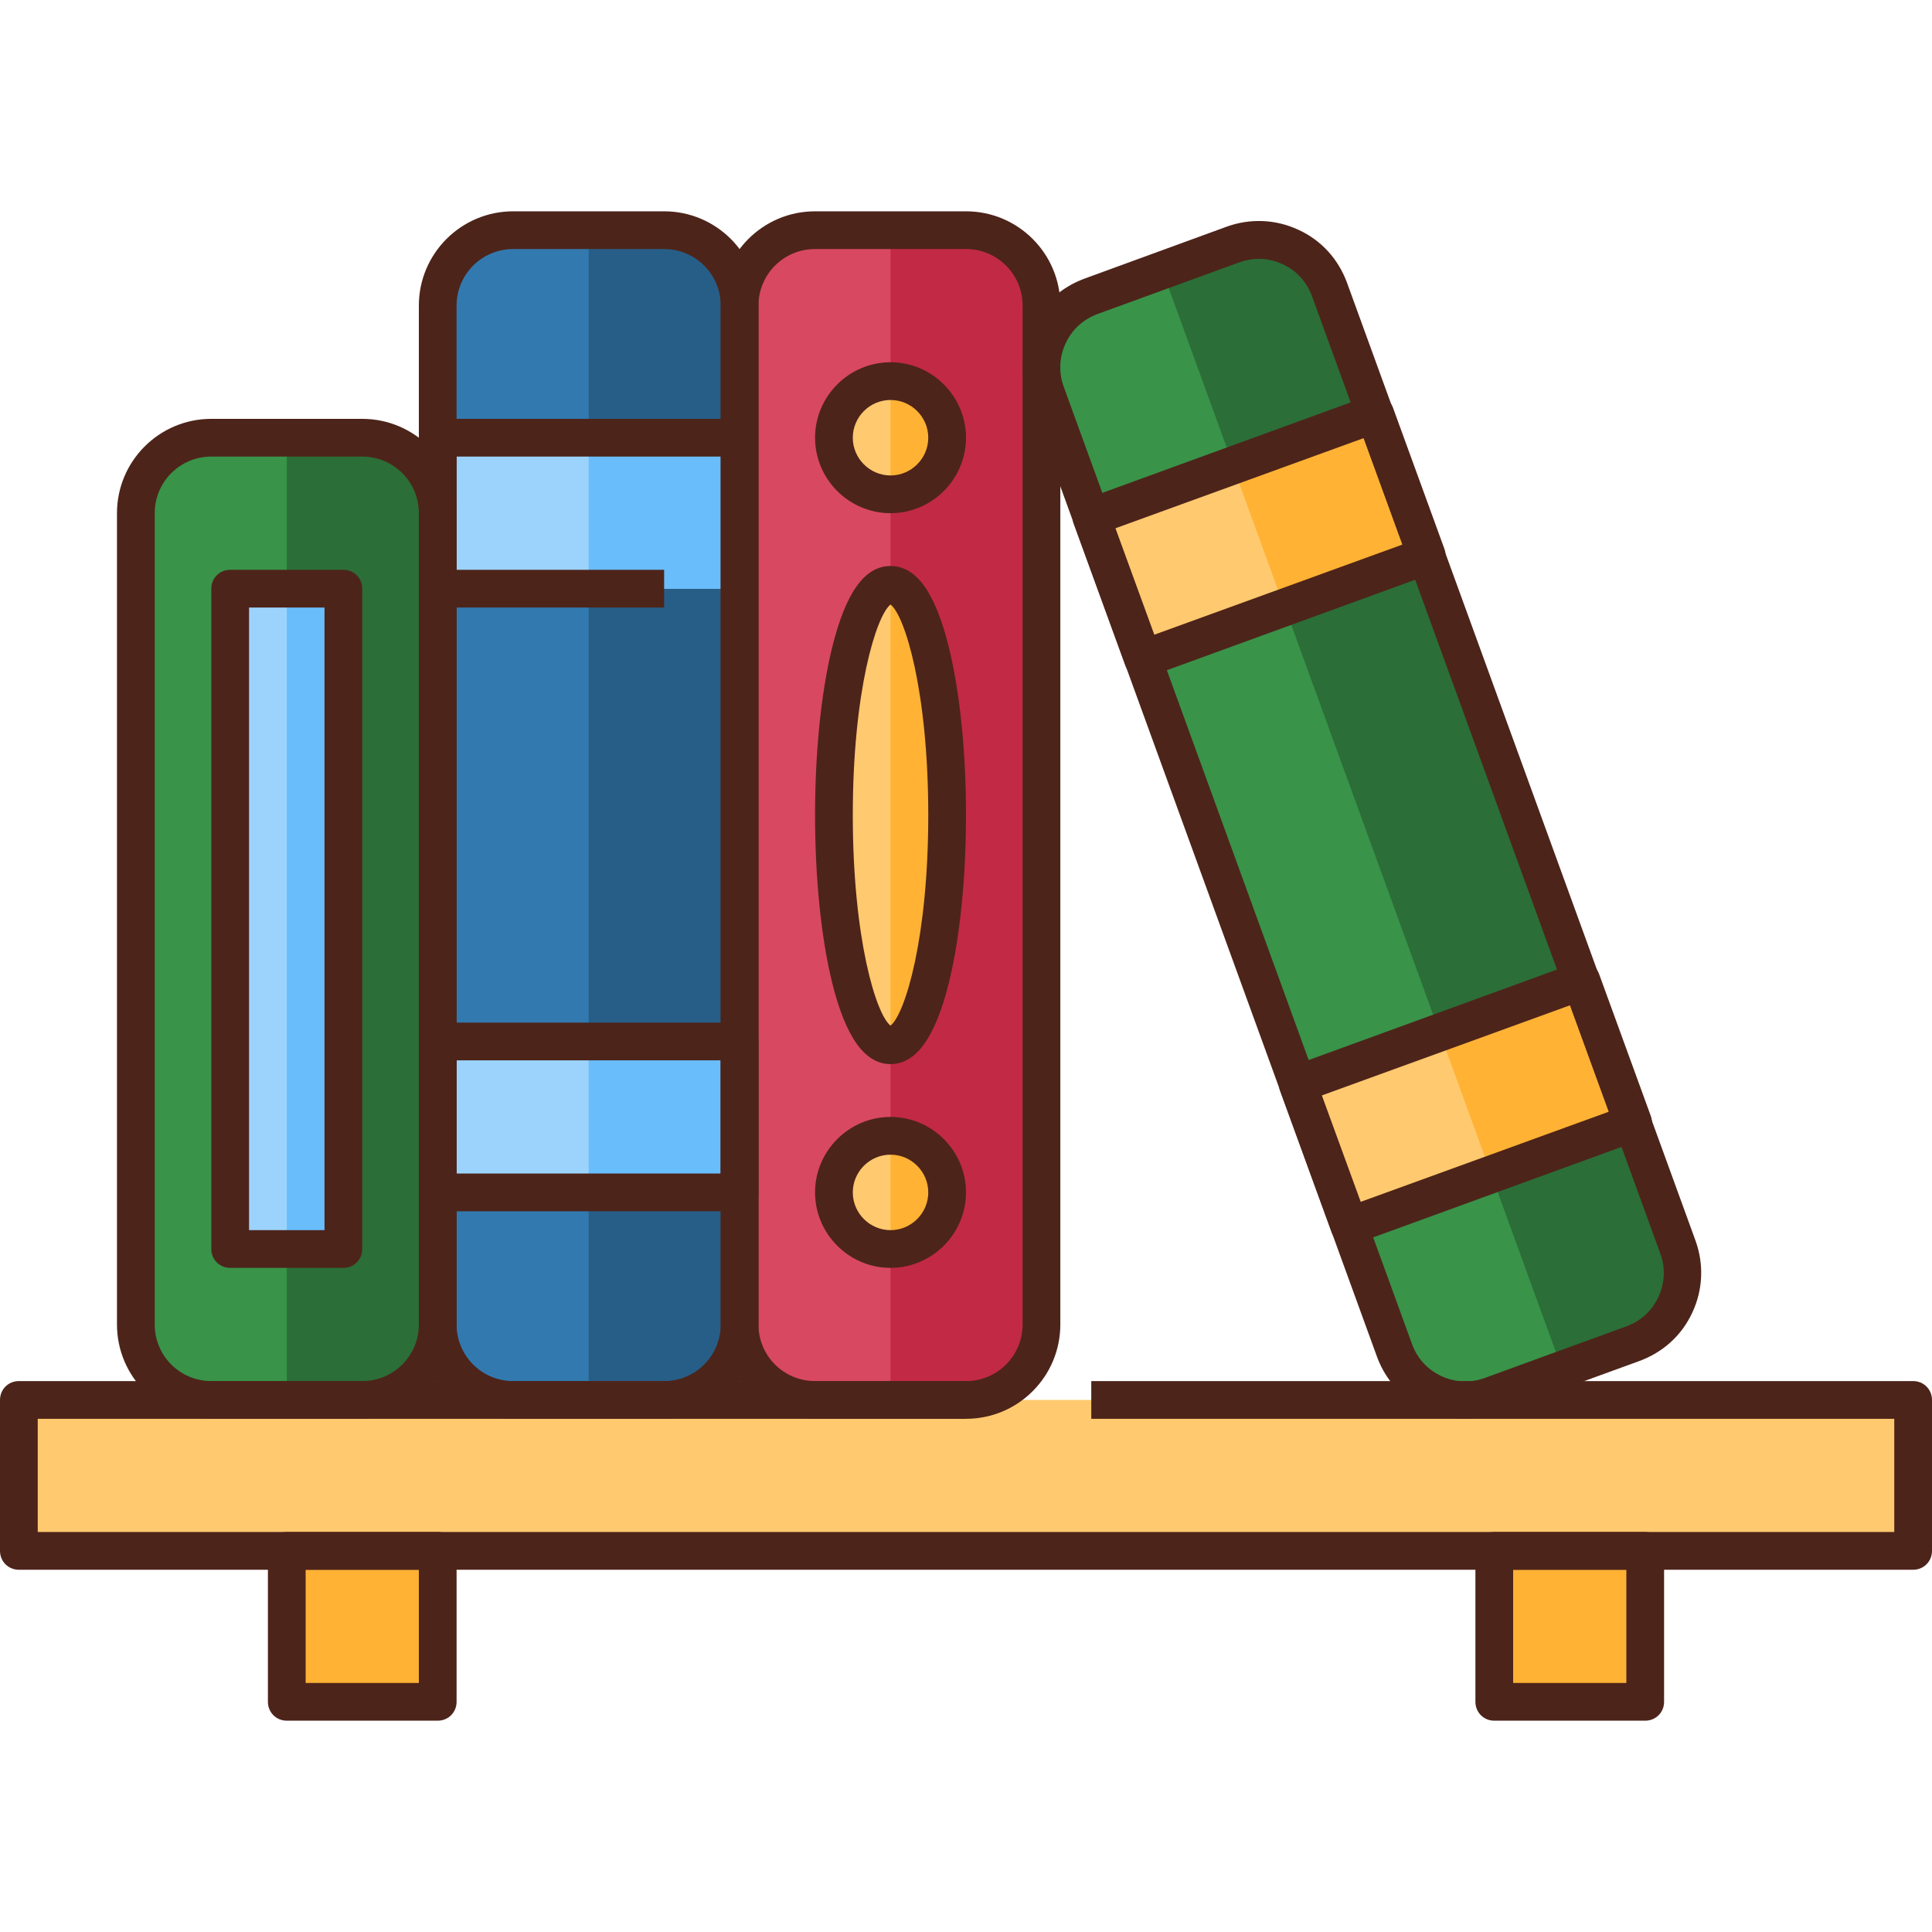
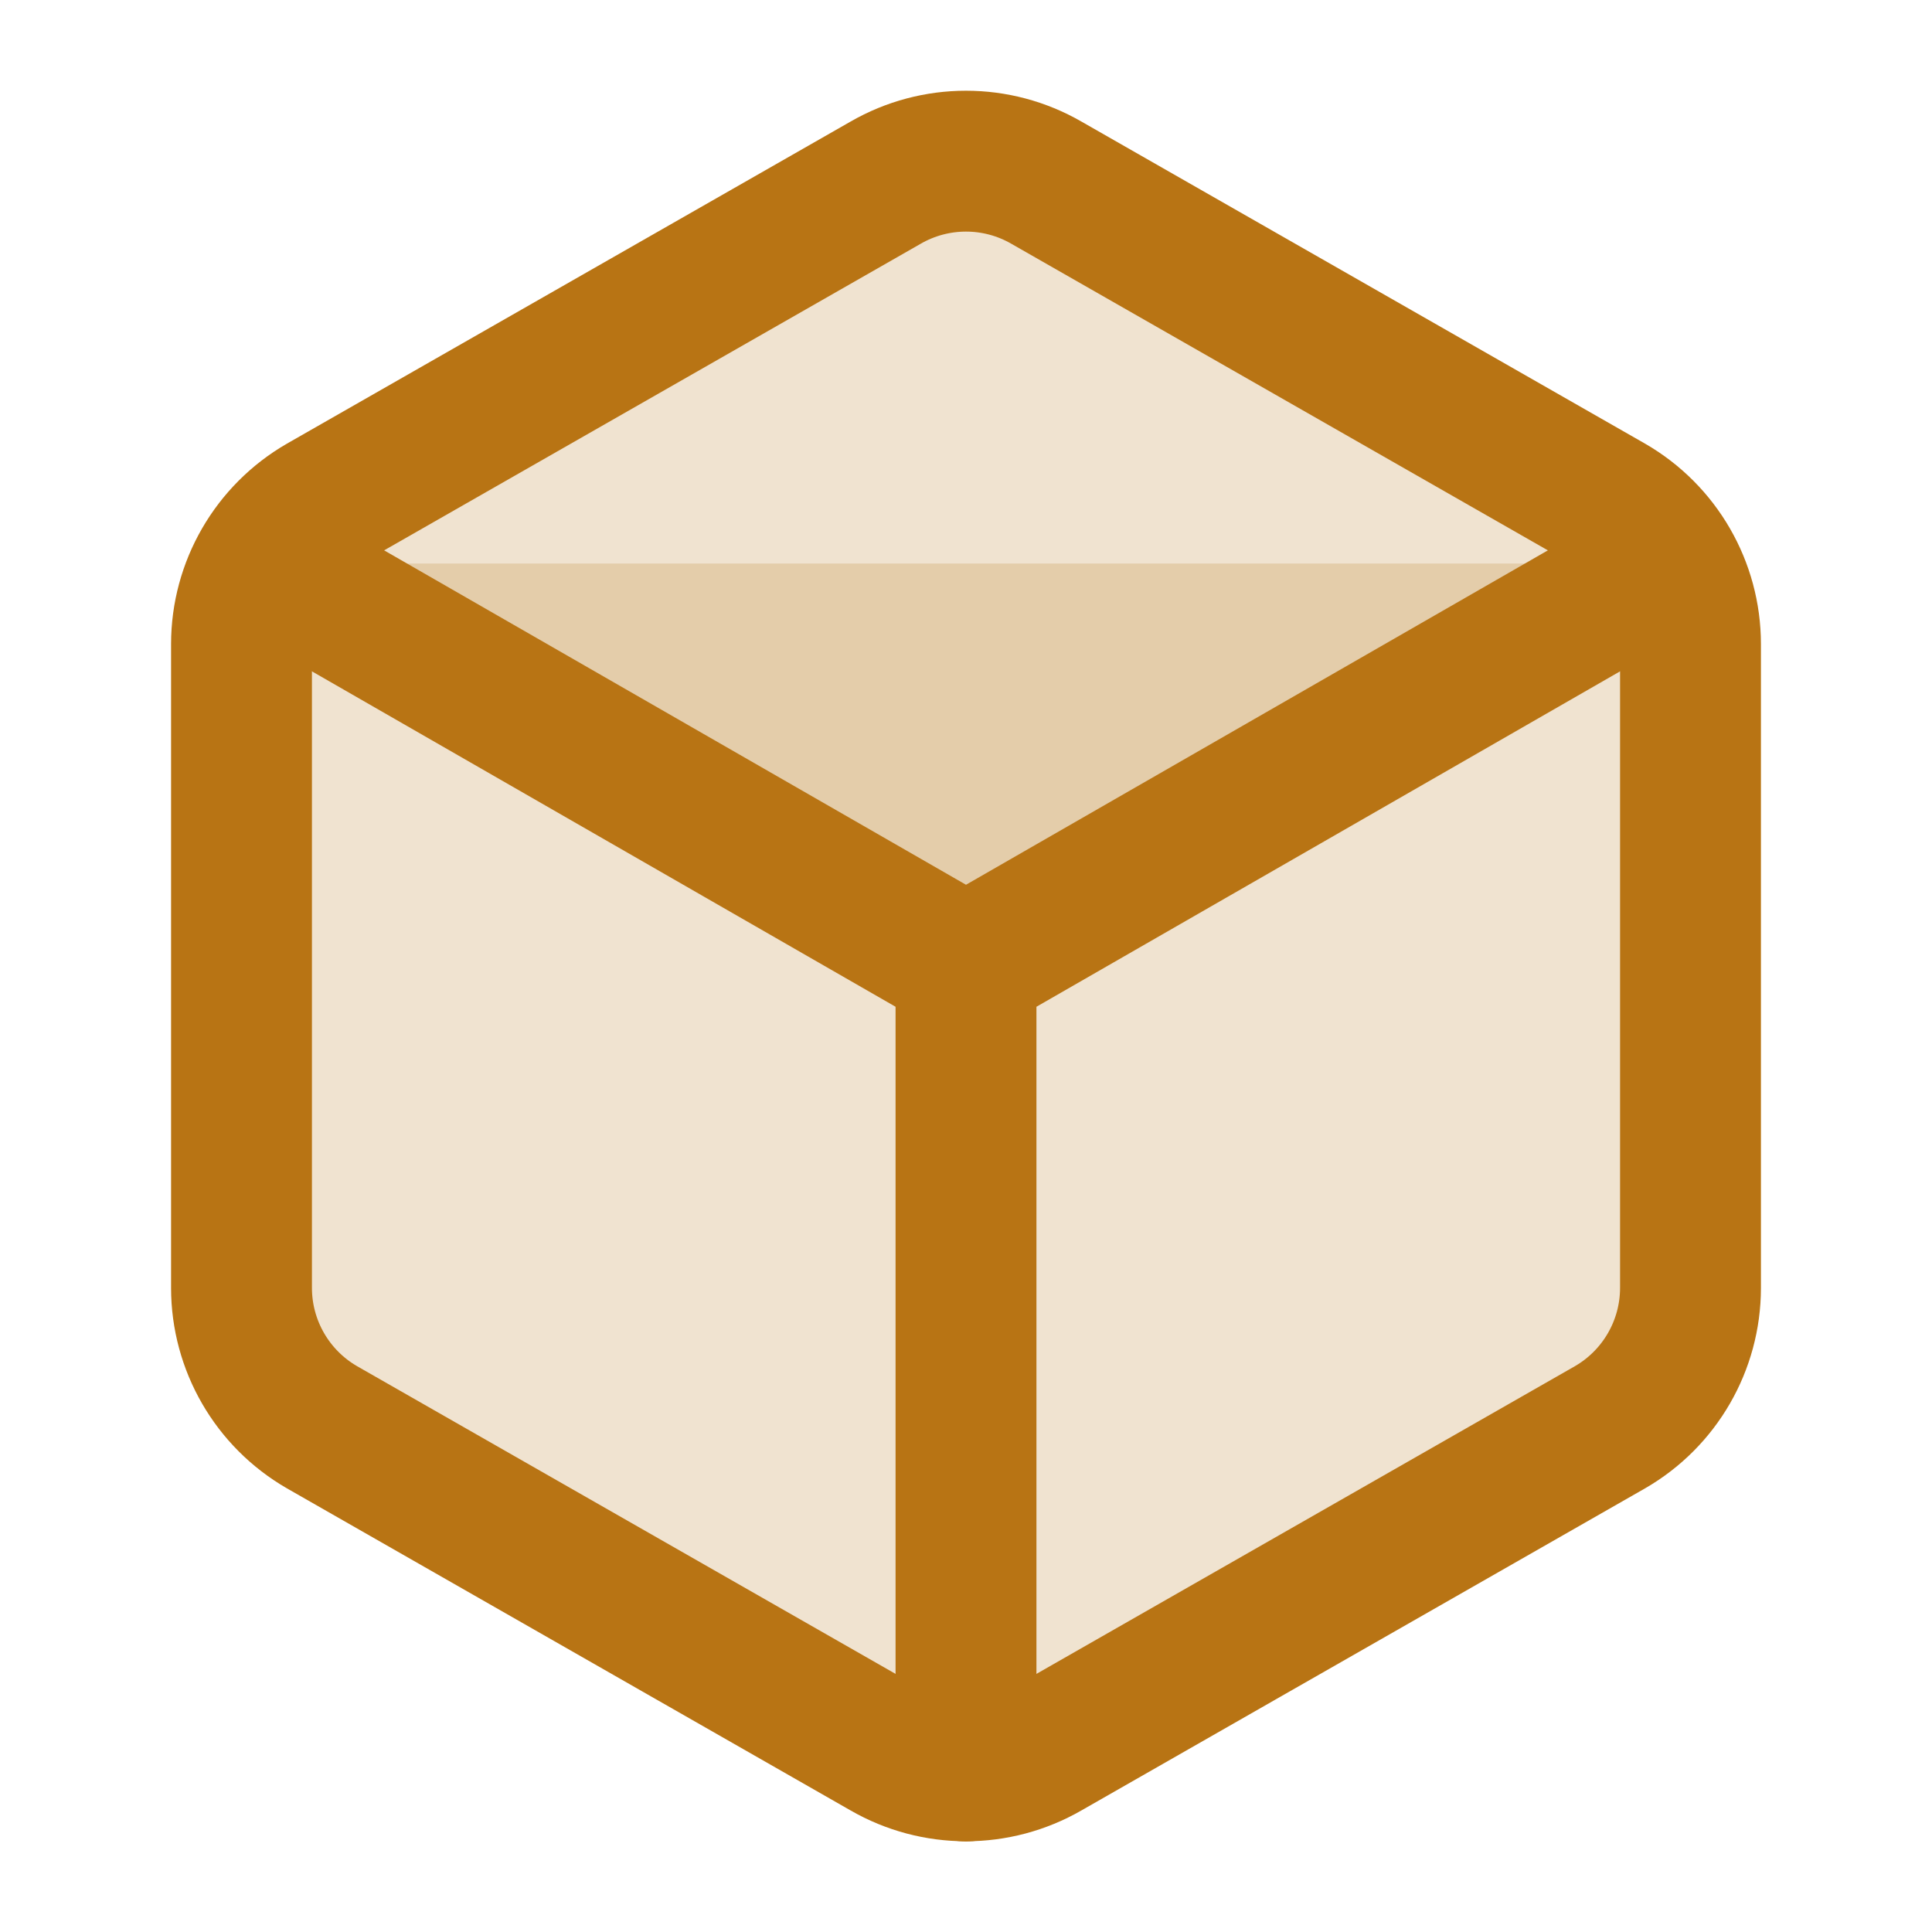
- <svg xmlns="http://www.w3.org/2000/svg" id="Layer_1" enable-background="new 0 0 512 512" height="512" viewBox="0 0 512 512" width="512">
-   <g id="XMLID_1_">
-     <g id="XMLID_3606_">
-       <path id="XMLID_1226_" d="m76 391h40v60h-40z" fill="#ffb234" />
-       <path id="XMLID_1225_" d="m396 391h40v60h-40z" fill="#ffb234" />
-       <path id="XMLID_1224_" d="m5 371h502v40h-502z" fill="#ffc96f" />
-       <path id="XMLID_1223_" d="m96 116h-40c-11 0-20 9-20 20v215c0 11 9 20 20 20h40c11 0 20-9 20-20v-215c0-11-9-20-20-20z" fill="#399349" />
-       <path id="XMLID_3020_" d="m96 116h-20v255h20c11 0 20-9 20-20v-215c0-11-9-20-20-20z" fill="#2b6e38" />
-       <path id="XMLID_1222_" d="m256 61h-40c-11 0-20 9-20 20v270c0 11 9 20 20 20h40c11 0 20-9 20-20v-270c0-11-9-20-20-20z" fill="#d84861" />
-       <path id="XMLID_1410_" d="m256 61h-20v310h20c11 0 20-9 20-20v-270c0-11-9-20-20-20z" fill="#c22945" />
-       <path id="XMLID_1221_" d="m176 371h-40c-11 0-20-9-20-20v-270c0-11 9-20 20-20h40c11 0 20 9 20 20v270c0 11-9 20-20 20z" fill="#3279af" />
-       <path id="XMLID_3047_" d="m176 371h-20v-310h20c11 0 20 9 20 20v270c0 11-9 20-20 20z" fill="#275e87" />
-       <path id="XMLID_1220_" d="m116 276h80v40h-80z" fill="#9cd3fc" />
-       <path id="XMLID_1219_" d="m116 116h80v40h-80z" fill="#9cd3fc" />
-       <path id="XMLID_3075_" d="m156 276h40v40h-40z" fill="#69bdfb" />
-       <path id="XMLID_3074_" d="m156 116h40v40h-40z" fill="#69bdfb" />
-       <path id="XMLID_1218_" d="m395.2 369.8 37.6-13.7c10.4-3.8 15.7-15.3 12-25.6l-92.4-253.7c-3.8-10.4-15.3-15.7-25.6-12l-37.6 13.7c-10.4 3.8-15.7 15.3-12 25.6l92.3 253.7c3.8 10.4 15.3 15.8 25.7 12z" fill="#399349" />
-       <path id="XMLID_1748_" d="m414 362.9 18.8-6.8c10.4-3.8 15.7-15.3 12-25.6l-92.4-253.7c-3.8-10.4-15.3-15.7-25.6-12l-18.8 6.8z" fill="#2b6e38" />
-       <path id="XMLID_1217_" d="m348.3 272.5h80v40h-80z" fill="#ffc96f" transform="matrix(.94 -.342 .342 .94 -76.612 150.456)" />
-       <path id="XMLID_1474_" d="m387.1 265.6h40v40h-40z" fill="#ffb234" transform="matrix(.94 -.342 .342 .94 -73.139 156.471)" />
-       <path id="XMLID_1216_" d="m293.6 122.1h80v40h-80z" fill="#ffc96f" transform="matrix(-.94 .342 -.342 -.94 695.71 161.568)" />
-       <path id="XMLID_1404_" d="m332.4 115.3h40v40h-40z" fill="#ffb234" transform="matrix(-.94 .342 -.342 -.94 729.824 141.872)" />
-       <ellipse id="XMLID_1214_" cx="236" cy="216" fill="#ffc96f" rx="15" ry="61" />
-       <circle id="XMLID_1213_" cx="236" cy="116" fill="#ffc96f" r="15" />
-       <circle id="XMLID_1212_" cx="236" cy="316" fill="#ffc96f" r="15" />
-       <g fill="#ffb234">
-         <path id="XMLID_3108_" d="m236 155v122c8.3 0 15-27.3 15-61s-6.7-61-15-61z" />
-         <path id="XMLID_3111_" d="m236 101v30c8.3 0 15-6.7 15-15s-6.7-15-15-15z" />
-         <path id="XMLID_3106_" d="m236 301v30c8.3 0 15-6.7 15-15s-6.7-15-15-15z" />
-       </g>
-       <path id="XMLID_1211_" d="m61 156h30v175h-30z" fill="#9cd3fc" />
-       <path id="XMLID_1407_" d="m76 156h15v175h-15z" fill="#69bdfb" />
-     </g>
-     <g id="XMLID_3016_">
-       <g id="XMLID_480_">
-         <path id="XMLID_2350_" d="m116 456h-40c-2.8 0-5-2.2-5-5v-40c0-2.8 2.2-5 5-5h40c2.8 0 5 2.2 5 5v40c0 2.8-2.2 5-5 5zm-35-10h30v-30h-30z" fill="#4d241a" />
-       </g>
-       <g id="XMLID_507_">
-         <path id="XMLID_2346_" d="m436 456h-40c-2.8 0-5-2.2-5-5v-40c0-2.8 2.2-5 5-5h40c2.8 0 5 2.2 5 5v40c0 2.8-2.2 5-5 5zm-35-10h30v-30h-30z" fill="#4d241a" />
-       </g>
-       <g id="XMLID_520_">
-         <path id="XMLID_2345_" d="m507 416h-502c-2.8 0-5-2.2-5-5v-40c0-2.8 2.2-5 5-5h251v10h-246v30h492v-30h-212.8v-10h217.8c2.8 0 5 2.2 5 5v40c0 2.8-2.2 5-5 5z" fill="#4d241a" />
-       </g>
-       <g id="XMLID_509_">
-         <path id="XMLID_2342_" d="m96 376h-40c-13.8 0-25-11.2-25-25v-215c0-13.8 11.2-25 25-25h40c13.8 0 25 11.2 25 25v215c0 13.8-11.2 25-25 25zm-40-255c-8.3 0-15 6.7-15 15v215c0 8.3 6.7 15 15 15h40c8.3 0 15-6.7 15-15v-215c0-8.3-6.7-15-15-15z" fill="#4d241a" />
-       </g>
-       <g id="XMLID_513_">
-         <path id="XMLID_2339_" d="m256 376h-40c-13.8 0-25-11.2-25-25v-270c0-13.8 11.2-25 25-25h40c13.8 0 25 11.2 25 25v270c0 13.8-11.2 25-25 25zm-40-310c-8.3 0-15 6.7-15 15v270c0 8.3 6.7 15 15 15h40c8.3 0 15-6.7 15-15v-270c0-8.3-6.7-15-15-15z" fill="#4d241a" />
-       </g>
-       <g id="XMLID_522_">
-         <path id="XMLID_2336_" d="m176 376h-40c-13.8 0-25-11.2-25-25v-270c0-13.8 11.2-25 25-25h40c13.8 0 25 11.2 25 25v270c0 13.8-11.2 25-25 25zm-40-310c-8.3 0-15 6.7-15 15v270c0 8.3 6.7 15 15 15h40c8.3 0 15-6.7 15-15v-270c0-8.3-6.7-15-15-15z" fill="#4d241a" />
-       </g>
-       <g id="XMLID_521_">
-         <path id="XMLID_2332_" d="m196 321h-80c-2.8 0-5-2.2-5-5v-40c0-2.8 2.2-5 5-5h80c2.8 0 5 2.2 5 5v40c0 2.8-2.2 5-5 5zm-75-10h70v-30h-70z" fill="#4d241a" />
-       </g>
-       <g id="XMLID_2989_">
-         <path id="XMLID_2331_" d="m176 161h-60c-2.8 0-5-2.2-5-5v-40c0-2.8 2.2-5 5-5h80v10h-75v30h55z" fill="#4d241a" />
-       </g>
-       <g id="XMLID_516_">
-         <g id="XMLID_519_">
-           <path id="XMLID_2328_" d="m388.4 376c-10.2 0-19.8-6.3-23.5-16.5l-92.3-253.7c-2.3-6.3-2-13.1.8-19.1 2.8-6.1 7.8-10.6 14.1-12.9l37.5-13.7c6.3-2.3 13.1-2 19.1.8 6.1 2.8 10.6 7.8 12.9 14.1l92.3 253.7c2.3 6.3 2 13.1-.8 19.1-2.8 6.1-7.8 10.6-14.1 12.9l-37.6 13.7c-2.7 1.1-5.6 1.6-8.4 1.6zm-54.8-307.4c-1.7 0-3.5.3-5.1.9l-37.6 13.7c-3.8 1.4-6.8 4.1-8.5 7.8-1.7 3.6-1.9 7.7-.5 11.5l92.3 253.7c2.8 7.8 11.5 11.8 19.2 9l37.6-13.7c3.8-1.4 6.8-4.1 8.5-7.8s1.9-7.7.5-11.5l-92.3-253.7c-1.4-3.8-4.1-6.8-7.8-8.5-2-.9-4.1-1.4-6.3-1.4z" fill="#4d241a" />
-         </g>
-         <g id="XMLID_518_">
-           <path id="XMLID_2325_" d="m357.6 329.9c-.7 0-1.4-.2-2.1-.5-1.2-.6-2.1-1.6-2.6-2.8l-13.7-37.6c-.9-2.6.4-5.5 3-6.4l75.2-27.4c2.6-.9 5.5.4 6.4 3l13.7 37.6c.9 2.6-.4 5.5-3 6.4l-75.2 27.4c-.6.2-1.1.3-1.7.3zm-7.3-39.6 10.3 28.2 65.8-23.9-10.3-28.2z" fill="#4d241a" />
-         </g>
-         <g id="XMLID_517_">
-           <path id="XMLID_2322_" d="m302.9 179.6c-2 0-4-1.3-4.7-3.3l-13.7-37.6c-.9-2.6.4-5.5 3-6.4l75.2-27.4c1.2-.5 2.6-.4 3.8.2s2.1 1.6 2.6 2.8l13.7 37.6c.9 2.6-.4 5.5-3 6.4l-75.2 27.4c-.6.2-1.2.3-1.7.3zm-7.3-39.6 10.3 28.2 65.8-23.9-10.3-28.2z" fill="#4d241a" />
-         </g>
-       </g>
-       <g id="XMLID_512_">
-         <path id="XMLID_2319_" d="m236 282c-6.8 0-11.9-7.1-15.5-21.7-2.9-11.9-4.5-27.6-4.5-44.3s1.6-32.4 4.5-44.3c3.6-14.6 8.6-21.7 15.5-21.7s11.9 7.1 15.5 21.7c2.9 11.9 4.5 27.6 4.5 44.3s-1.6 32.4-4.5 44.3c-3.6 14.6-8.7 21.7-15.5 21.7zm0-121.8c-3.8 3-10 23-10 55.8s6.2 52.9 10 55.8c3.8-3 10-23 10-55.8s-6.2-52.9-10-55.8z" fill="#4d241a" />
-       </g>
-       <g id="XMLID_515_">
-         <path id="XMLID_2316_" d="m236 136c-11 0-20-9-20-20s9-20 20-20 20 9 20 20-9 20-20 20zm0-30c-5.5 0-10 4.5-10 10s4.5 10 10 10 10-4.5 10-10-4.5-10-10-10z" fill="#4d241a" />
-       </g>
-       <g id="XMLID_514_">
-         <path id="XMLID_2313_" d="m236 336c-11 0-20-9-20-20s9-20 20-20 20 9 20 20-9 20-20 20zm0-30c-5.5 0-10 4.5-10 10s4.5 10 10 10 10-4.5 10-10-4.5-10-10-10z" fill="#4d241a" />
-       </g>
-       <g id="XMLID_3_">
-         <path id="XMLID_2310_" d="m91 336h-30c-2.8 0-5-2.2-5-5v-175c0-2.8 2.2-5 5-5h30c2.8 0 5 2.2 5 5v175c0 2.8-2.2 5-5 5zm-25-10h20v-165h-20z" fill="#4d241a" />
-       </g>
+ <svg xmlns="http://www.w3.org/2000/svg" width="24" height="24" viewBox="0 0 24 24">
+   <g fill="#B87414" fill-opacity="0.2" stroke="#B87414" stroke-width="1.75" stroke-linecap="round" stroke-linejoin="round">
+     <g>
+       <path d="M21 8a2 2 0 0 0-1-1.73l-7-4a2 2 0 0 0-2 0l-7 4A2 2 0 0 0 3 8v8a2 2 0 0 0 1 1.73l7 4a2 2 0 0 0 2 0l7-4A2 2 0 0 0 21 16Z" />
+       <path d="m3.3 7l8.7 5l8.7-5M12 22V12" />
    </g>
  </g>
</svg>
